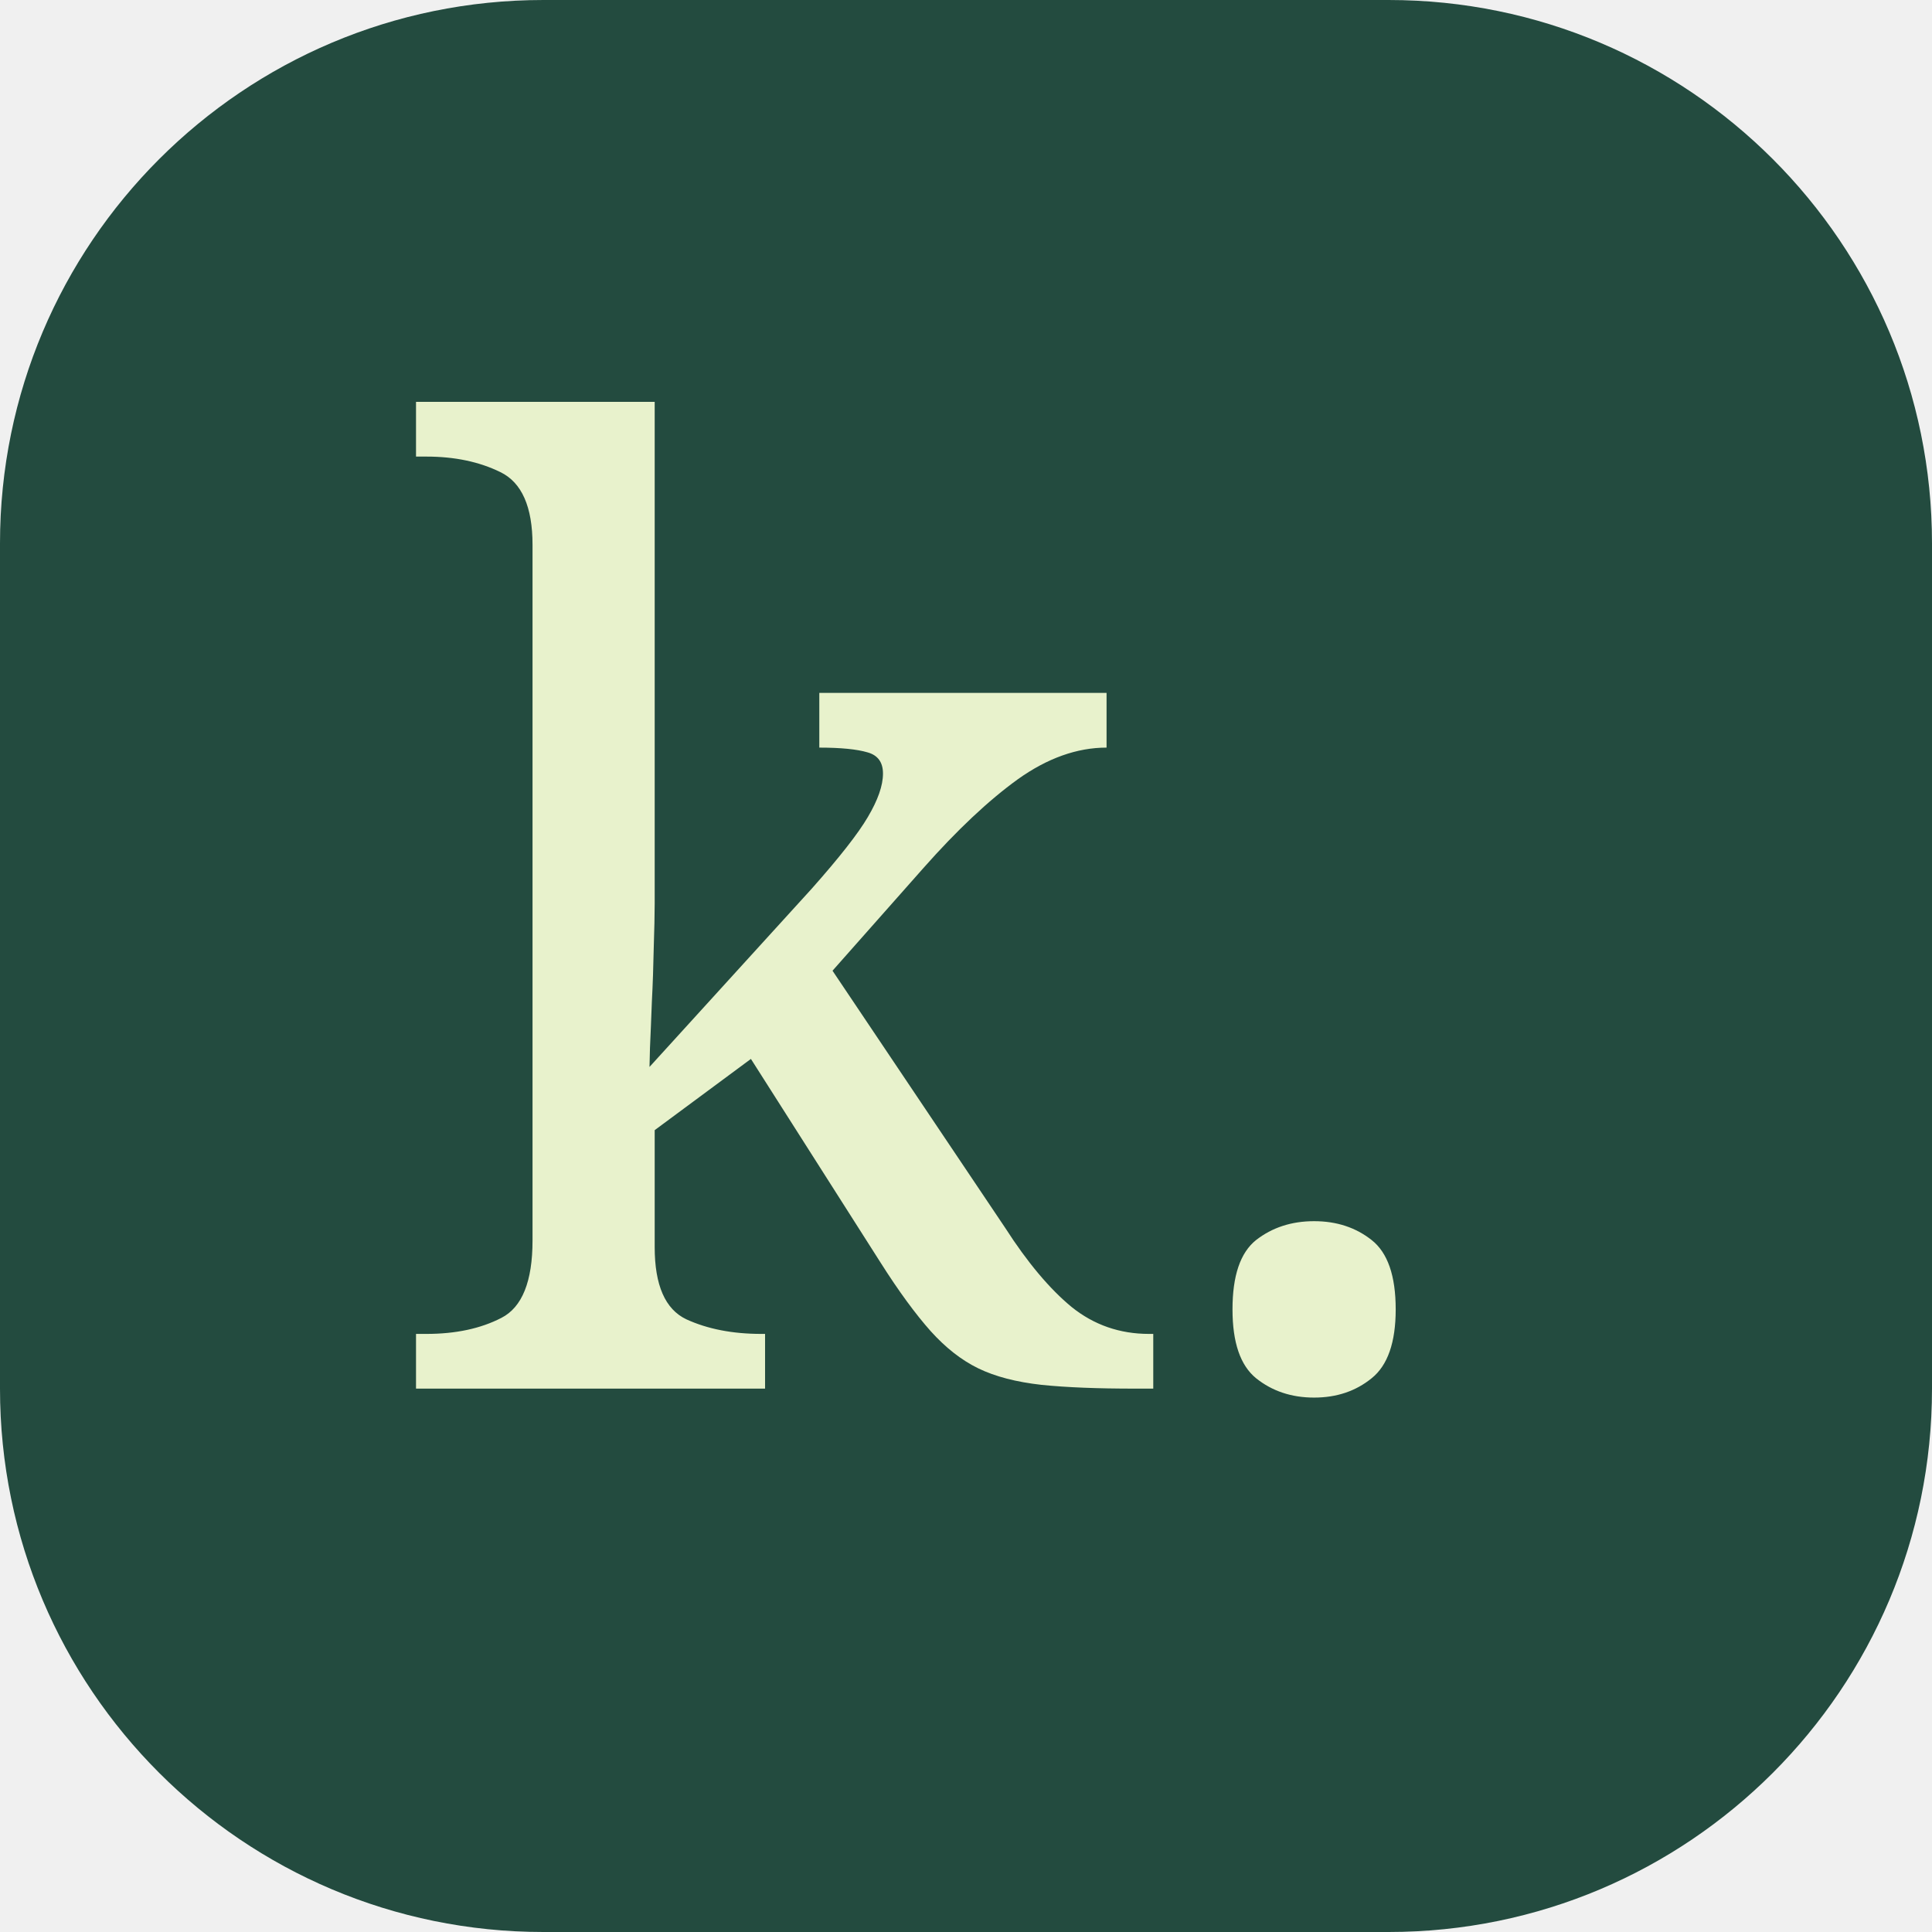
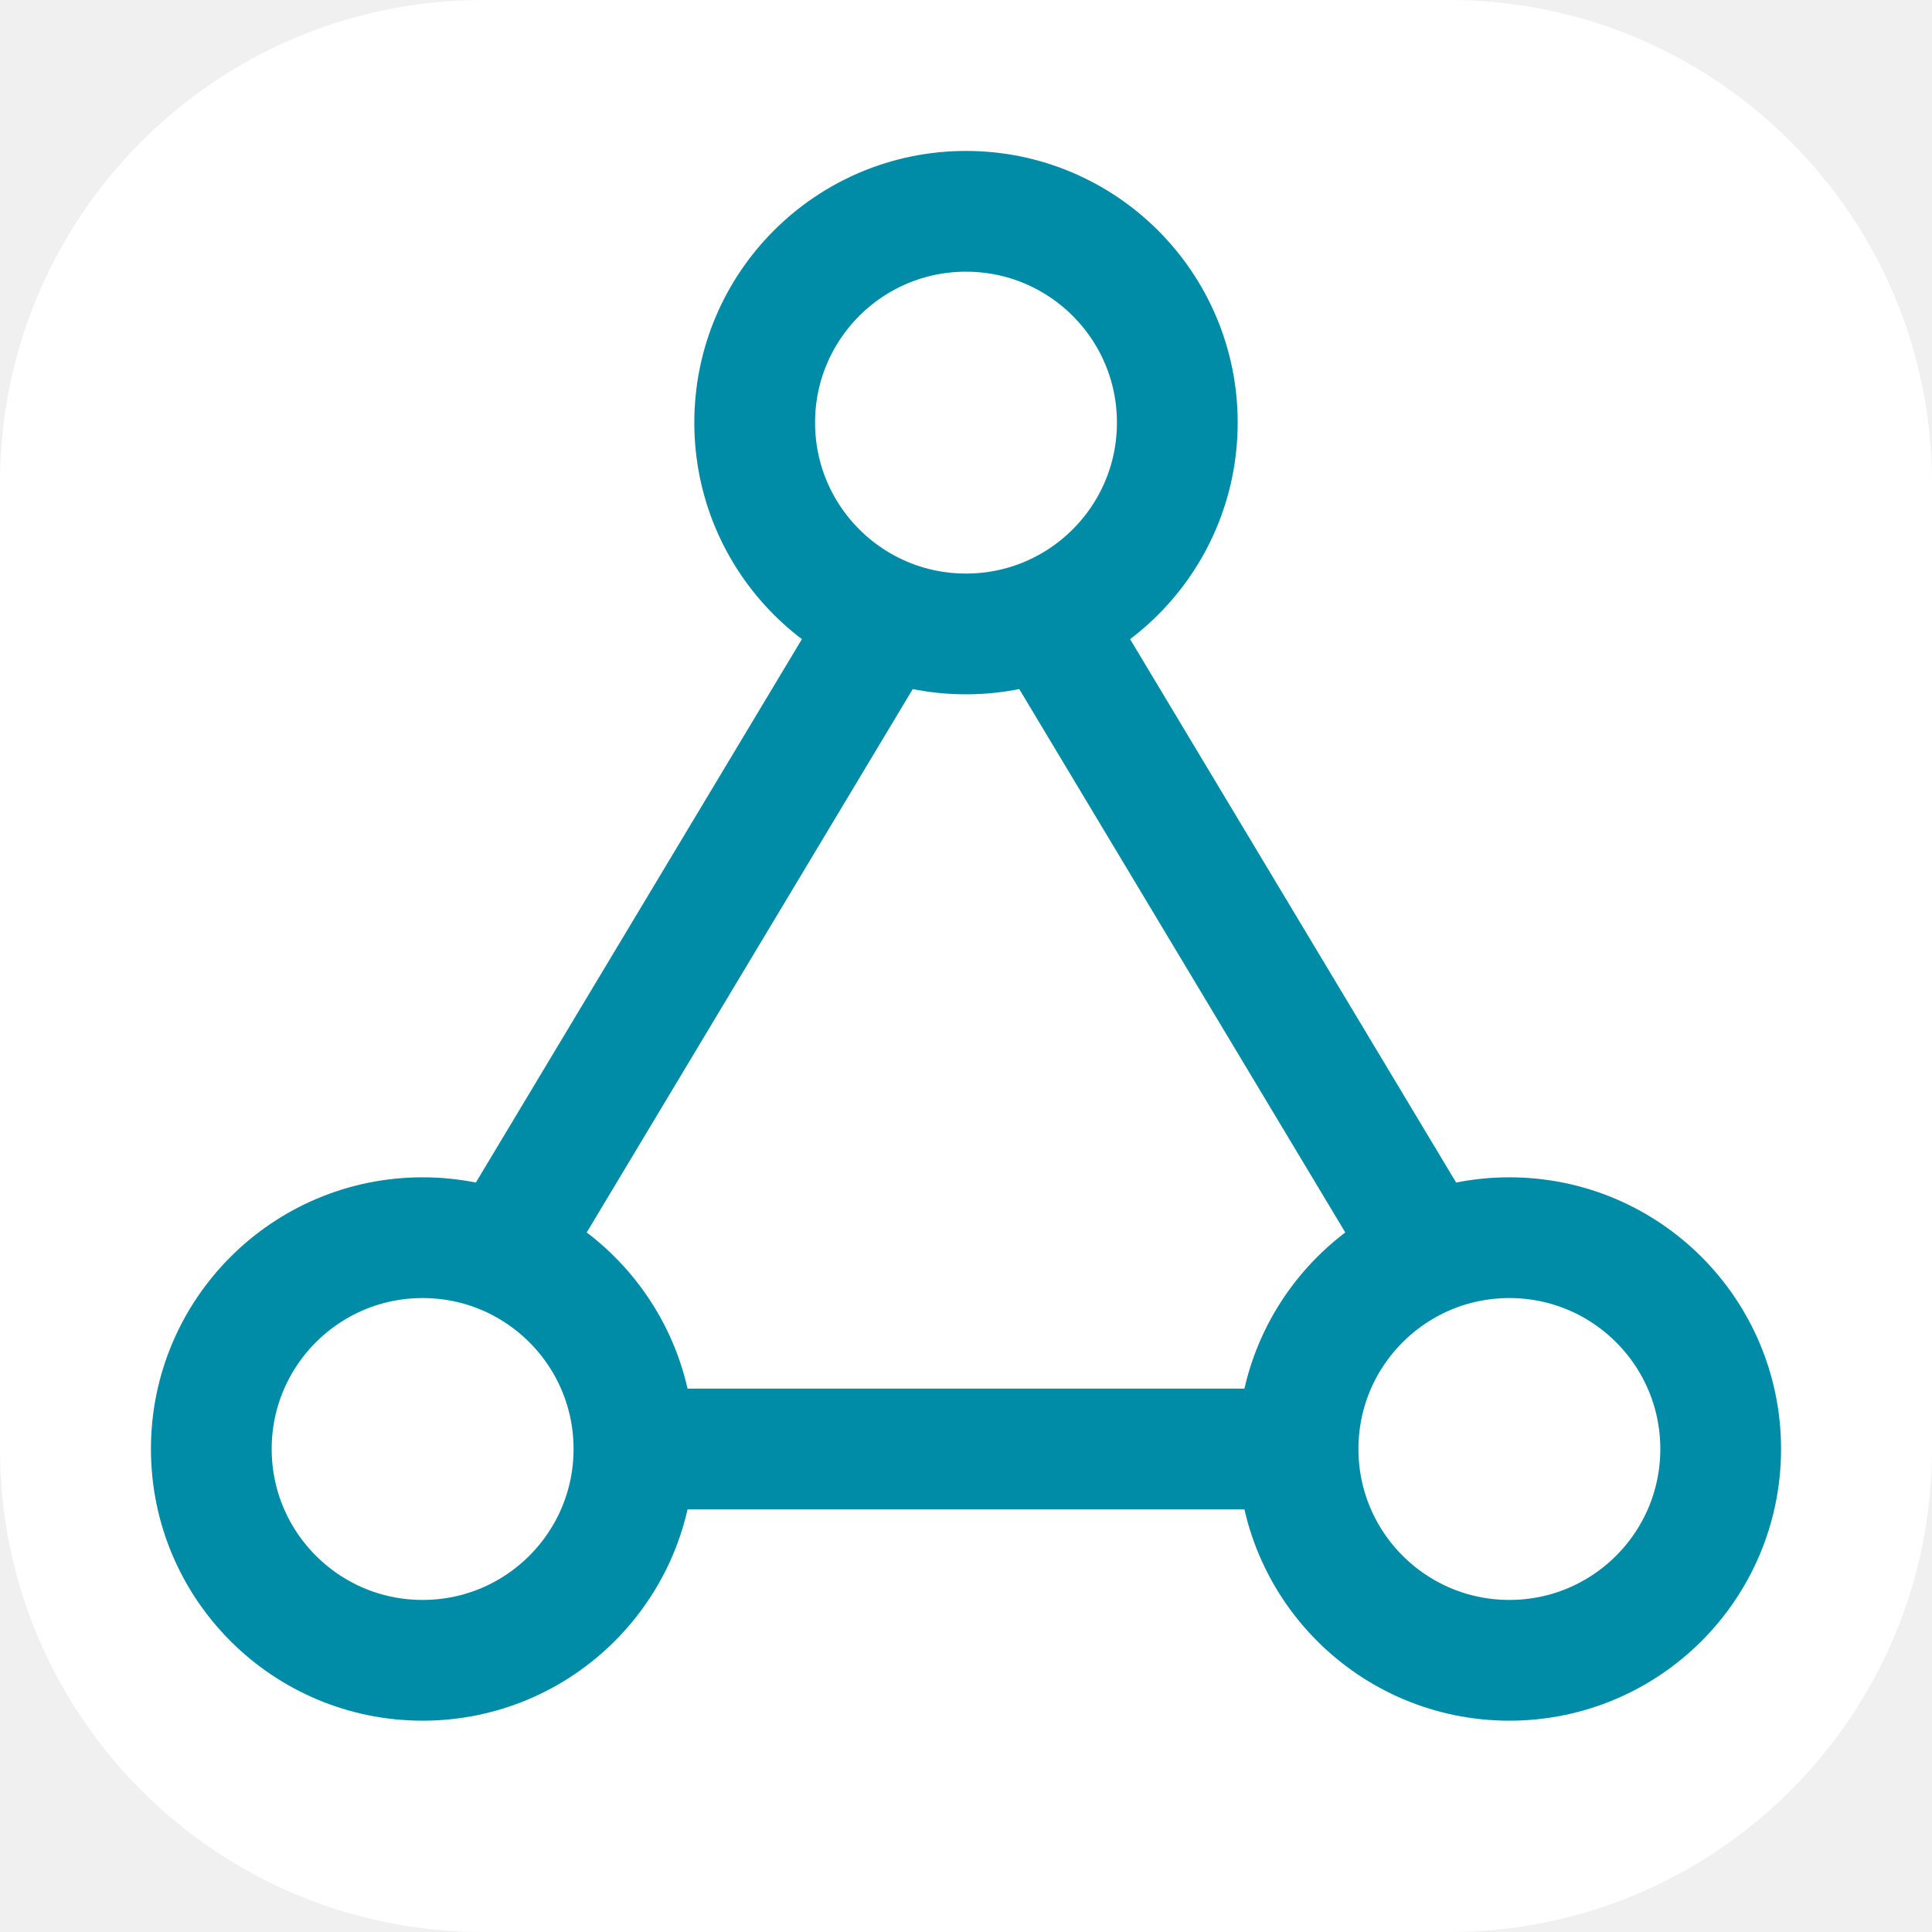
<svg xmlns="http://www.w3.org/2000/svg" viewBox="0 0 64 64">
-   <rect width="64" height="64" rx="18" fill="#234b3f" />
-   <text x="13" y="46" fill="#e8f2cc" font-size="43" font-family="Georgia,serif">k.</text>
+   <rect width="64" height="64" rx="16" fill="white" />
+   <g fill="none" stroke="#008ca6" stroke-width="4">
+     <circle cx="32" cy="14" r="7" />
+     <circle cx="14" cy="48" r="7" />
+     <circle cx="50" cy="48" r="7" />
+     <path d="M29 21L17 41M35 21l12 20M21 48h22" />
+   </g>
</svg>
